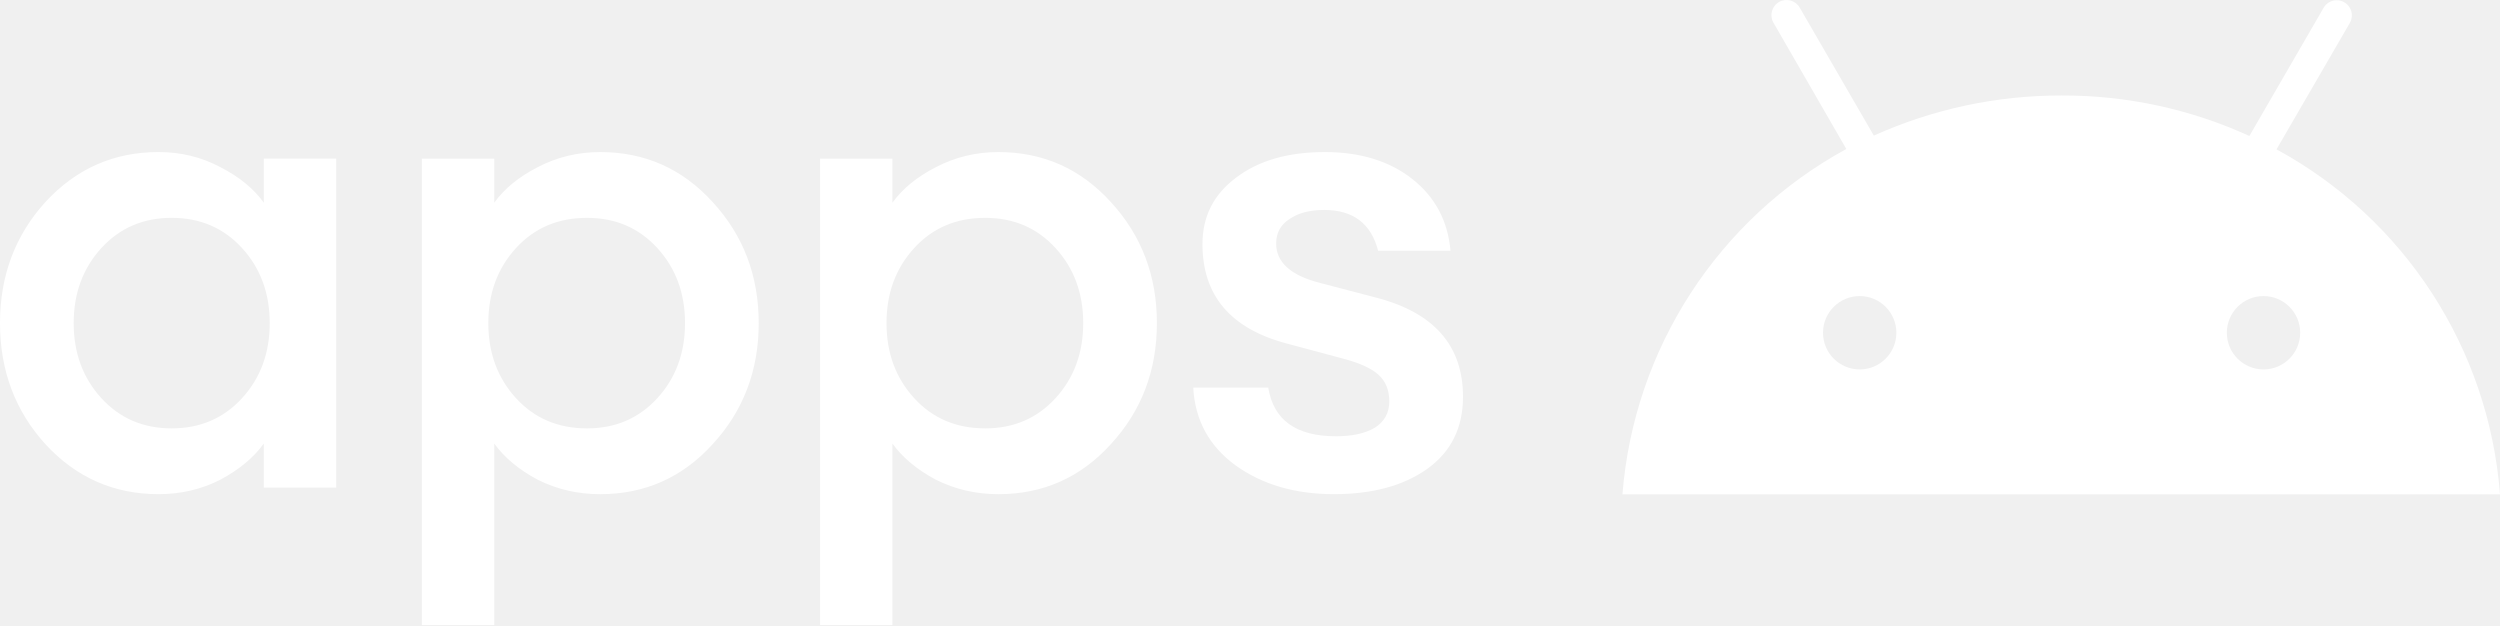
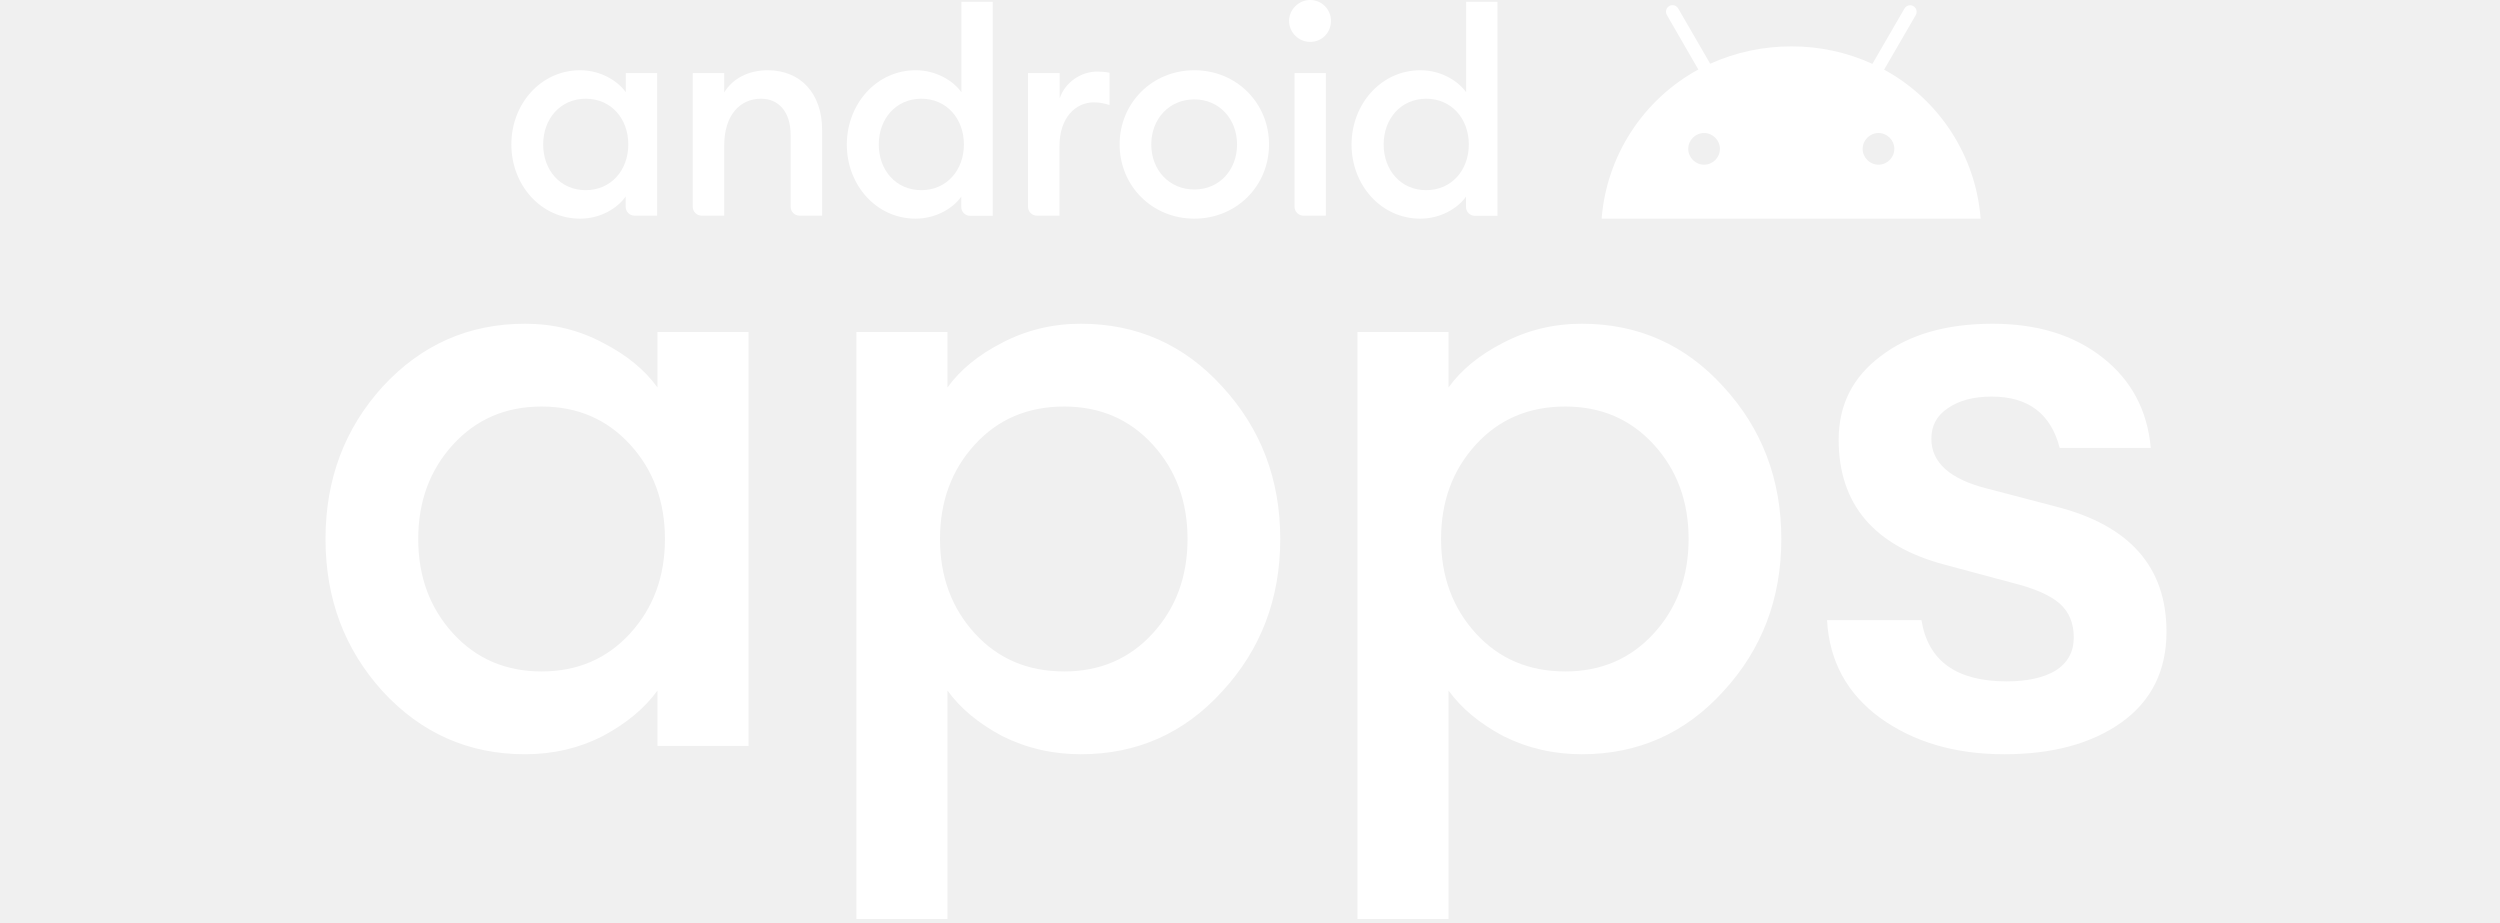
- <svg xmlns="http://www.w3.org/2000/svg" id="svg2" version="1.1" viewBox="0 0 253.336 63.342" xml:space="preserve" width="253.336" height="63.342">
-   <defs id="defs1">
-     <style id="style1">.a{fill:#3ddc84;}</style>
-   </defs>
-   <g id="g4" transform="translate(-82.04443,-0.3885822)">
-     <g id="g1" transform="scale(0.3871409)" style="fill:#ffffff;fill-opacity:1">
-       <path class="a" d="m 822.2,111.7 a 9.6,9.6 0 1 1 9.6,-9.6 9.6,9.6 0 0 1 -9.6,9.6 m -105.7,0 a 9.6,9.6 0 1 1 9.6,-9.6 9.6,9.6 0 0 1 -9.6,9.6 M 825.6,54.1 844.8,21 a 3.963,3.963 0 1 0 -6.9,-3.9 L 818.5,50.6 A 117.178,117.178 0 0 0 769.4,40 119.152,119.152 0 0 0 720.2,50.5 L 700.8,17 a 3.963,3.963 0 0 0 -6.9,3.9 L 713,54 a 113.107,113.107 0 0 0 -58.6,90.4 H 884.1 A 112.53,112.53 0 0 0 825.6,54.1" id="path2" transform="translate(-17.8,-14)" style="fill:#ffffff;fill-opacity:1" />
-     </g>
-     <text xml:space="preserve" style="font-style:normal;font-variant:normal;font-weight:500;font-stretch:normal;font-size:66.667px;line-height:0.87;font-family:'Euclid Circular A';-inkscape-font-specification:'Euclid Circular A, Medium';font-variant-ligatures:normal;font-variant-caps:normal;font-variant-numeric:normal;font-variant-east-asian:normal;text-align:center;letter-spacing:-1.25px;text-anchor:middle;opacity:0.56;fill:#000000;stroke-width:0.378;stroke-linecap:round" x="48.575" y="-58.326" id="text2">
-       <tspan id="tspan2" x="48.575" y="-58.326" />
-     </text>
-     <path style="font-weight:500;font-size:66.667px;line-height:0.87;font-family:'Euclid Circular A';-inkscape-font-specification:'Euclid Circular A, Medium';text-align:center;letter-spacing:-1.25px;text-anchor:middle;fill:#ffffff;stroke-width:0.378;stroke-linecap:round" d="m 98.111,50.464 q -6.8,0 -11.467,-5.067 -4.6,-5.067 -4.6,-12.267 0,-7.2 4.6,-12.267 4.667,-5.067 11.467,-5.067 3.4,0 6.267,1.533 2.867,1.467 4.4,3.6 v -4.467 h 7.333 V 49.797 h -7.333 v -4.467 q -1.533,2.133 -4.4,3.667 -2.867,1.467 -6.267,1.467 z m -5.8,-9.733 q 2.8,3.067 7.133,3.067 4.333,0 7.133,-3.067 2.8,-3.067 2.8,-7.6 0,-4.533 -2.8,-7.6 -2.8,-3.067 -7.133,-3.067 -4.333,0 -7.133,3.067 -2.8,3.067 -2.8,7.6 0,4.533 2.8,7.6 z m 39.817,23 h -7.333 V 16.464 h 7.333 v 4.467 q 1.533,-2.133 4.4,-3.6 2.933,-1.533 6.333,-1.533 6.8,0 11.4,5.067 4.667,5.067 4.667,12.267 0,7.2 -4.667,12.267 -4.6,5.067 -11.4,5.067 -3.4,0 -6.333,-1.467 -2.867,-1.533 -4.4,-3.667 z m 9.4,-19.933 q 4.333,0 7.133,-3.067 2.8,-3.067 2.8,-7.6 0,-4.533 -2.8,-7.6 -2.8,-3.067 -7.133,-3.067 -4.4,0 -7.2,3.067 -2.8,3.067 -2.8,7.6 0,4.533 2.8,7.6 2.8,3.067 7.2,3.067 z m 30.95,19.933 h -7.333 V 16.464 h 7.333 v 4.467 q 1.533,-2.133 4.4,-3.6 2.933,-1.533 6.333,-1.533 6.8,0 11.4,5.067 4.667,5.067 4.667,12.267 0,7.2 -4.667,12.267 -4.6,5.067 -11.4,5.067 -3.4,0 -6.333,-1.467 -2.867,-1.533 -4.4,-3.667 z m 9.4,-19.933 q 4.333,0 7.133,-3.067 2.8,-3.067 2.8,-7.6 0,-4.533 -2.8,-7.6 -2.8,-3.067 -7.133,-3.067 -4.4,0 -7.2,3.067 -2.8,3.067 -2.8,7.6 0,4.533 2.8,7.6 2.8,3.067 7.2,3.067 z m 35.35,6.667 q -5.933,0 -10,-2.933 -4,-2.933 -4.267,-7.867 h 7.6 q 0.8,4.933 6.867,4.933 2.467,0 3.933,-0.867 1.467,-0.933 1.467,-2.667 0,-1.733 -1.133,-2.733 -1.133,-1 -3.8,-1.667 l -5.467,-1.467 q -8.533,-2.267 -8.533,-10.067 0,-4.2 3.4,-6.733 3.4,-2.6 9,-2.6 5.4,0 8.867,2.733 3.467,2.733 3.867,7.267 h -7.333 q -1.067,-4.133 -5.467,-4.133 -2.2,0 -3.533,0.933 -1.333,0.867 -1.333,2.467 0,2.867 4.467,4 l 5.6,1.467 q 8.867,2.267 8.867,10.067 0,4.733 -3.667,7.333 -3.6,2.533 -9.4,2.533 z" id="text4" aria-label="apps" />
-   </g>
+ <svg xmlns="http://www.w3.org/2000/svg" width="100%" height="100%" viewBox="0 0 168 62" version="1.1" style="fill-rule:evenodd;clip-rule:evenodd;stroke-linejoin:round;stroke-miterlimit:2;">
+   <path d="M 126.235 11.068 C 125.651 11.068 125.17 10.587 125.17 10.003 C 125.17 9.42 125.651 8.939 126.235 8.939 C 126.819 8.939 127.299 9.42 127.299 10.003 C 127.299 10.587 126.819 11.068 126.235 11.068 M 114.515 11.068 C 113.931 11.068 113.45 10.587 113.45 10.003 C 113.45 9.42 113.931 8.939 114.515 8.939 C 115.099 8.939 115.579 9.42 115.579 10.003 C 115.579 10.587 115.099 11.068 114.515 11.068 M 126.612 4.681 L 128.741 1.011 C 128.779 0.945 128.799 0.869 128.799 0.793 C 128.799 0.552 128.6 0.353 128.359 0.353 C 128.2 0.353 128.053 0.44 127.976 0.579 L 125.825 4.293 C 124.116 3.512 122.259 3.111 120.38 3.118 C 118.5 3.113 116.64 3.51 114.925 4.282 L 112.774 0.567 C 112.696 0.431 112.55 0.346 112.393 0.346 C 112.151 0.346 111.953 0.545 111.953 0.786 C 111.953 0.861 111.972 0.934 112.009 1 L 114.127 4.67 C 110.41 6.697 107.962 10.474 107.629 14.694 L 133.098 14.694 C 132.775 10.476 130.329 6.7 126.612 4.681" style="fill:white;fill-rule:nonzero;" />
+   <path d="M 38.983 4.72 C 40.363 4.72 41.51 5.432 42.055 6.2 L 42.055 4.909 L 44.159 4.909 L 44.159 14.493 L 42.645 14.493 C 42.311 14.493 42.044 14.226 42.044 13.892 L 42.044 13.202 C 41.51 13.981 40.363 14.694 38.983 14.694 C 36.356 14.694 34.363 12.445 34.363 9.707 C 34.363 6.968 36.356 4.72 38.983 4.72 M 39.362 6.634 C 37.658 6.634 36.501 7.981 36.501 9.707 C 36.501 11.432 37.647 12.779 39.362 12.779 C 41.065 12.779 42.222 11.432 42.222 9.707 C 42.222 7.981 41.076 6.634 39.362 6.634" style="fill:white;fill-rule:nonzero;" />
+   <path d="M 46.553 4.909 L 48.668 4.909 L 48.668 6.211 C 49.246 5.254 50.337 4.72 51.584 4.72 C 53.81 4.72 55.246 6.289 55.246 8.727 L 55.246 14.493 L 53.732 14.493 C 53.398 14.493 53.131 14.226 53.131 13.892 L 53.131 9.072 C 53.131 7.558 52.363 6.634 51.139 6.634 C 49.736 6.634 48.668 7.725 48.668 9.773 L 48.668 14.493 L 47.154 14.493 C 46.82 14.493 46.553 14.226 46.553 13.892 L 46.553 4.909 Z" style="fill:white;fill-rule:nonzero;" />
+   <path d="M 61.536 4.72 C 62.916 4.72 64.063 5.432 64.608 6.2 L 64.608 0.122 L 66.712 0.122 L 66.712 14.504 L 65.198 14.504 C 64.864 14.504 64.597 14.237 64.597 13.903 L 64.597 13.213 C 64.063 13.981 62.905 14.694 61.525 14.694 C 58.897 14.694 56.905 12.445 56.905 9.707 C 56.916 6.968 58.909 4.72 61.536 4.72 M 61.914 6.634 C 60.211 6.634 59.053 7.981 59.053 9.707 C 59.053 11.432 60.2 12.779 61.914 12.779 C 63.617 12.779 64.775 11.432 64.775 9.707 C 64.775 7.981 63.617 6.634 61.914 6.634" style="fill:white;fill-rule:nonzero;" />
+   <path d="M 69.083 4.909 L 71.209 4.909 L 71.209 6.612 C 71.576 5.521 72.645 4.809 73.736 4.809 C 74.003 4.809 74.27 4.831 74.56 4.887 L 74.56 7.057 C 74.192 6.946 73.892 6.879 73.502 6.879 C 72.289 6.879 71.198 7.892 71.198 9.818 L 71.198 14.493 L 69.684 14.493 C 69.35 14.493 69.083 14.226 69.083 13.892 L 69.083 4.909 Z" style="fill:white;fill-rule:nonzero;" />
+   <path d="M 80.259 14.694 C 77.42 14.694 75.239 12.49 75.239 9.707 C 75.239 6.924 77.42 4.72 80.259 4.72 C 83.097 4.72 85.279 6.924 85.279 9.707 C 85.279 12.49 83.097 14.694 80.259 14.694 M 80.259 12.734 C 81.951 12.734 83.131 11.41 83.131 9.707 C 83.131 8.004 81.94 6.679 80.259 6.679 C 78.556 6.679 77.365 8.004 77.365 9.707 C 77.365 11.41 78.556 12.734 80.259 12.734" style="fill:white;fill-rule:nonzero;" />
+   <path d="M 88.04 2.816 C 87.272 2.816 86.626 2.182 86.626 1.403 C 86.626 0.635 87.283 0 88.04 0 C 88.83 0 89.442 0.635 89.442 1.403 C 89.442 2.193 88.83 2.816 88.04 2.816 M 86.994 4.909 L 89.097 4.909 L 89.097 14.493 L 87.595 14.493 C 87.261 14.493 86.994 14.226 86.994 13.892 L 86.994 4.909 Z" style="fill:white;fill-rule:nonzero;" />
+   <path d="M 95.453 4.72 C 96.834 4.72 97.98 5.432 98.526 6.2 L 98.526 0.122 L 100.63 0.122 L 100.63 14.504 L 99.116 14.504 C 98.782 14.504 98.515 14.237 98.515 13.903 L 98.515 13.213 C 97.98 13.981 96.823 14.694 95.442 14.694 C 92.815 14.694 90.823 12.445 90.823 9.707 C 90.834 6.968 92.826 4.72 95.453 4.72 M 95.843 6.634 C 94.14 6.634 92.982 7.981 92.982 9.707 C 92.982 11.432 94.129 12.779 95.843 12.779 C 97.546 12.779 98.704 11.432 98.704 9.707 C 98.704 7.981 97.546 6.634 95.843 6.634" style="fill:white;fill-rule:nonzero;" />
+   <path d="M 35.282 50.685 C 31.499 50.685 28.31 49.275 25.713 46.456 C 23.154 43.638 21.874 40.226 21.874 36.22 C 21.874 32.215 23.154 28.803 25.713 25.984 C 28.31 23.165 31.499 21.755 35.282 21.755 C 37.174 21.755 38.917 22.182 40.512 23.035 C 42.106 23.851 43.33 24.852 44.183 26.04 L 44.183 22.312 L 50.303 22.312 L 50.303 50.128 L 44.183 50.128 L 44.183 46.401 C 43.33 47.588 42.106 48.608 40.512 49.46 C 38.917 50.277 37.174 50.685 35.282 50.685 Z M 30.442 42.563 C 32 44.268 33.984 45.121 36.394 45.121 C 38.805 45.121 40.789 44.268 42.347 42.563 C 43.905 40.856 44.684 38.742 44.684 36.22 C 44.684 33.698 43.905 31.584 42.347 29.878 C 40.789 28.172 38.805 27.319 36.394 27.319 C 33.984 27.319 32 28.172 30.442 29.878 C 28.884 31.584 28.105 33.698 28.105 36.22 C 28.105 38.742 28.884 40.856 30.442 42.563 Z M 63.669 61.756 L 57.549 61.756 L 57.549 22.312 L 63.669 22.312 L 63.669 26.04 C 64.522 24.852 65.746 23.851 67.34 23.035 C 68.972 22.182 70.734 21.755 72.625 21.755 C 76.409 21.755 79.58 23.165 82.139 25.984 C 84.735 28.803 86.033 32.215 86.033 36.22 C 86.033 40.226 84.735 43.638 82.139 46.456 C 79.58 49.275 76.409 50.685 72.625 50.685 C 70.734 50.685 68.972 50.277 67.34 49.46 C 65.746 48.608 64.522 47.588 63.669 46.401 L 63.669 61.756 Z M 71.513 45.121 C 73.924 45.121 75.908 44.268 77.465 42.563 C 79.023 40.856 79.802 38.742 79.802 36.22 C 79.802 33.698 79.023 31.584 77.465 29.878 C 75.908 28.172 73.924 27.319 71.513 27.319 C 69.065 27.319 67.062 28.172 65.505 29.878 C 63.947 31.584 63.168 33.698 63.168 36.22 C 63.168 38.742 63.947 40.856 65.505 42.563 C 67.062 44.268 69.065 45.121 71.513 45.121 Z M 97.34 61.756 L 91.221 61.756 L 91.221 22.312 L 97.34 22.312 L 97.34 26.04 C 98.193 24.852 99.418 23.851 101.012 23.035 C 102.644 22.182 104.406 21.755 106.297 21.755 C 110.081 21.755 113.252 23.165 115.81 25.984 C 118.406 28.803 119.705 32.215 119.705 36.22 C 119.705 40.226 118.406 43.638 115.81 46.456 C 113.252 49.275 110.081 50.685 106.297 50.685 C 104.406 50.685 102.644 50.277 101.012 49.46 C 99.418 48.608 98.193 47.588 97.34 46.401 L 97.34 61.756 Z M 105.185 45.121 C 107.596 45.121 109.58 44.268 111.137 42.563 C 112.695 40.856 113.474 38.742 113.474 36.22 C 113.474 33.698 112.695 31.584 111.137 29.878 C 109.58 28.172 107.596 27.319 105.185 27.319 C 102.737 27.319 100.734 28.172 99.176 29.878 C 97.618 31.584 96.84 33.698 96.84 36.22 C 96.84 38.742 97.618 40.856 99.176 42.563 C 100.734 44.268 102.737 45.121 105.185 45.121 Z M 134.684 50.685 C 131.383 50.685 128.601 49.868 126.339 48.237 C 124.113 46.605 122.927 44.417 122.778 41.672 L 129.12 41.672 C 129.566 44.417 131.476 45.789 134.851 45.789 C 136.223 45.789 137.318 45.547 138.133 45.066 C 138.949 44.546 139.357 43.805 139.357 42.84 C 139.357 41.876 139.042 41.116 138.412 40.56 C 137.781 40.003 136.723 39.539 135.241 39.169 L 130.678 37.944 C 125.931 36.684 123.558 33.884 123.558 29.544 C 123.558 27.208 124.503 25.334 126.395 23.925 C 128.286 22.479 130.789 21.755 133.905 21.755 C 136.91 21.755 139.376 22.516 141.304 24.037 C 143.233 25.557 144.308 27.578 144.531 30.1 L 138.412 30.1 C 137.818 27.801 136.297 26.651 133.85 26.651 C 132.625 26.651 131.643 26.911 130.901 27.43 C 130.159 27.912 129.788 28.598 129.788 29.489 C 129.788 31.083 131.031 32.196 133.516 32.826 L 138.189 34.051 C 143.122 35.312 145.588 38.111 145.588 42.451 C 145.588 45.084 144.568 47.124 142.528 48.571 C 140.525 49.98 137.911 50.685 134.684 50.685 Z" style="fill:white;fill-rule:nonzero;" />
</svg>
